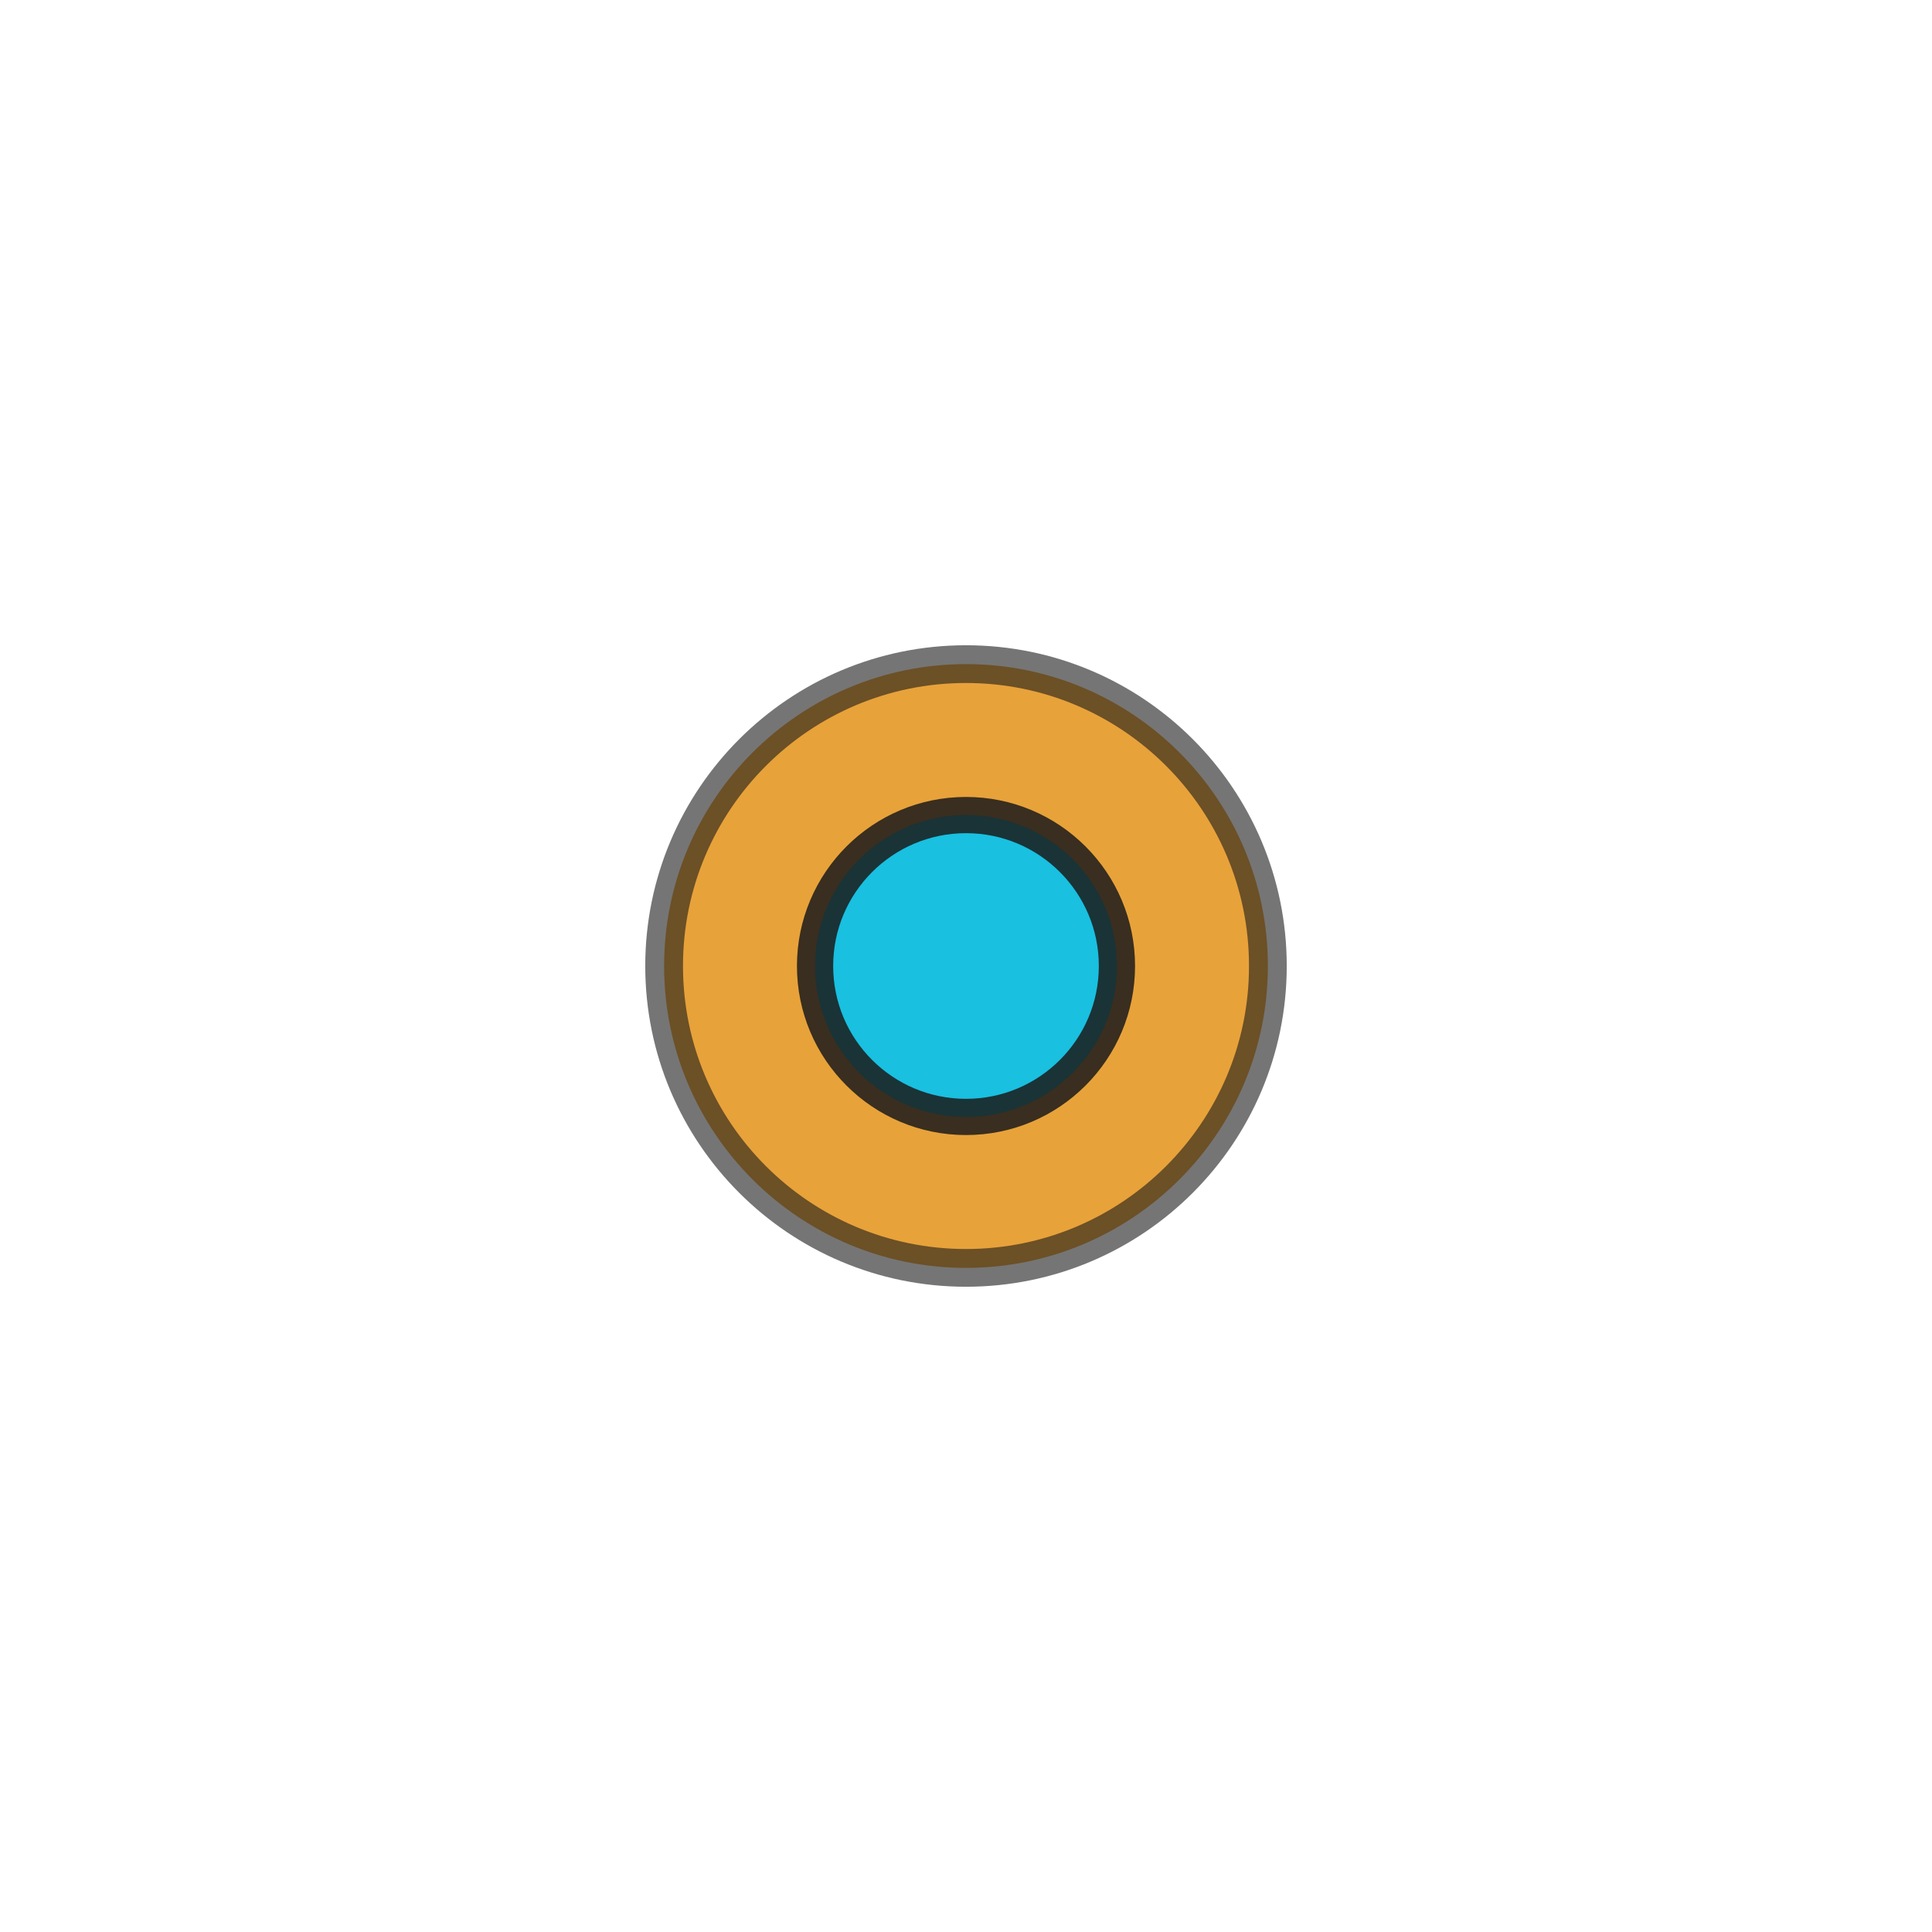
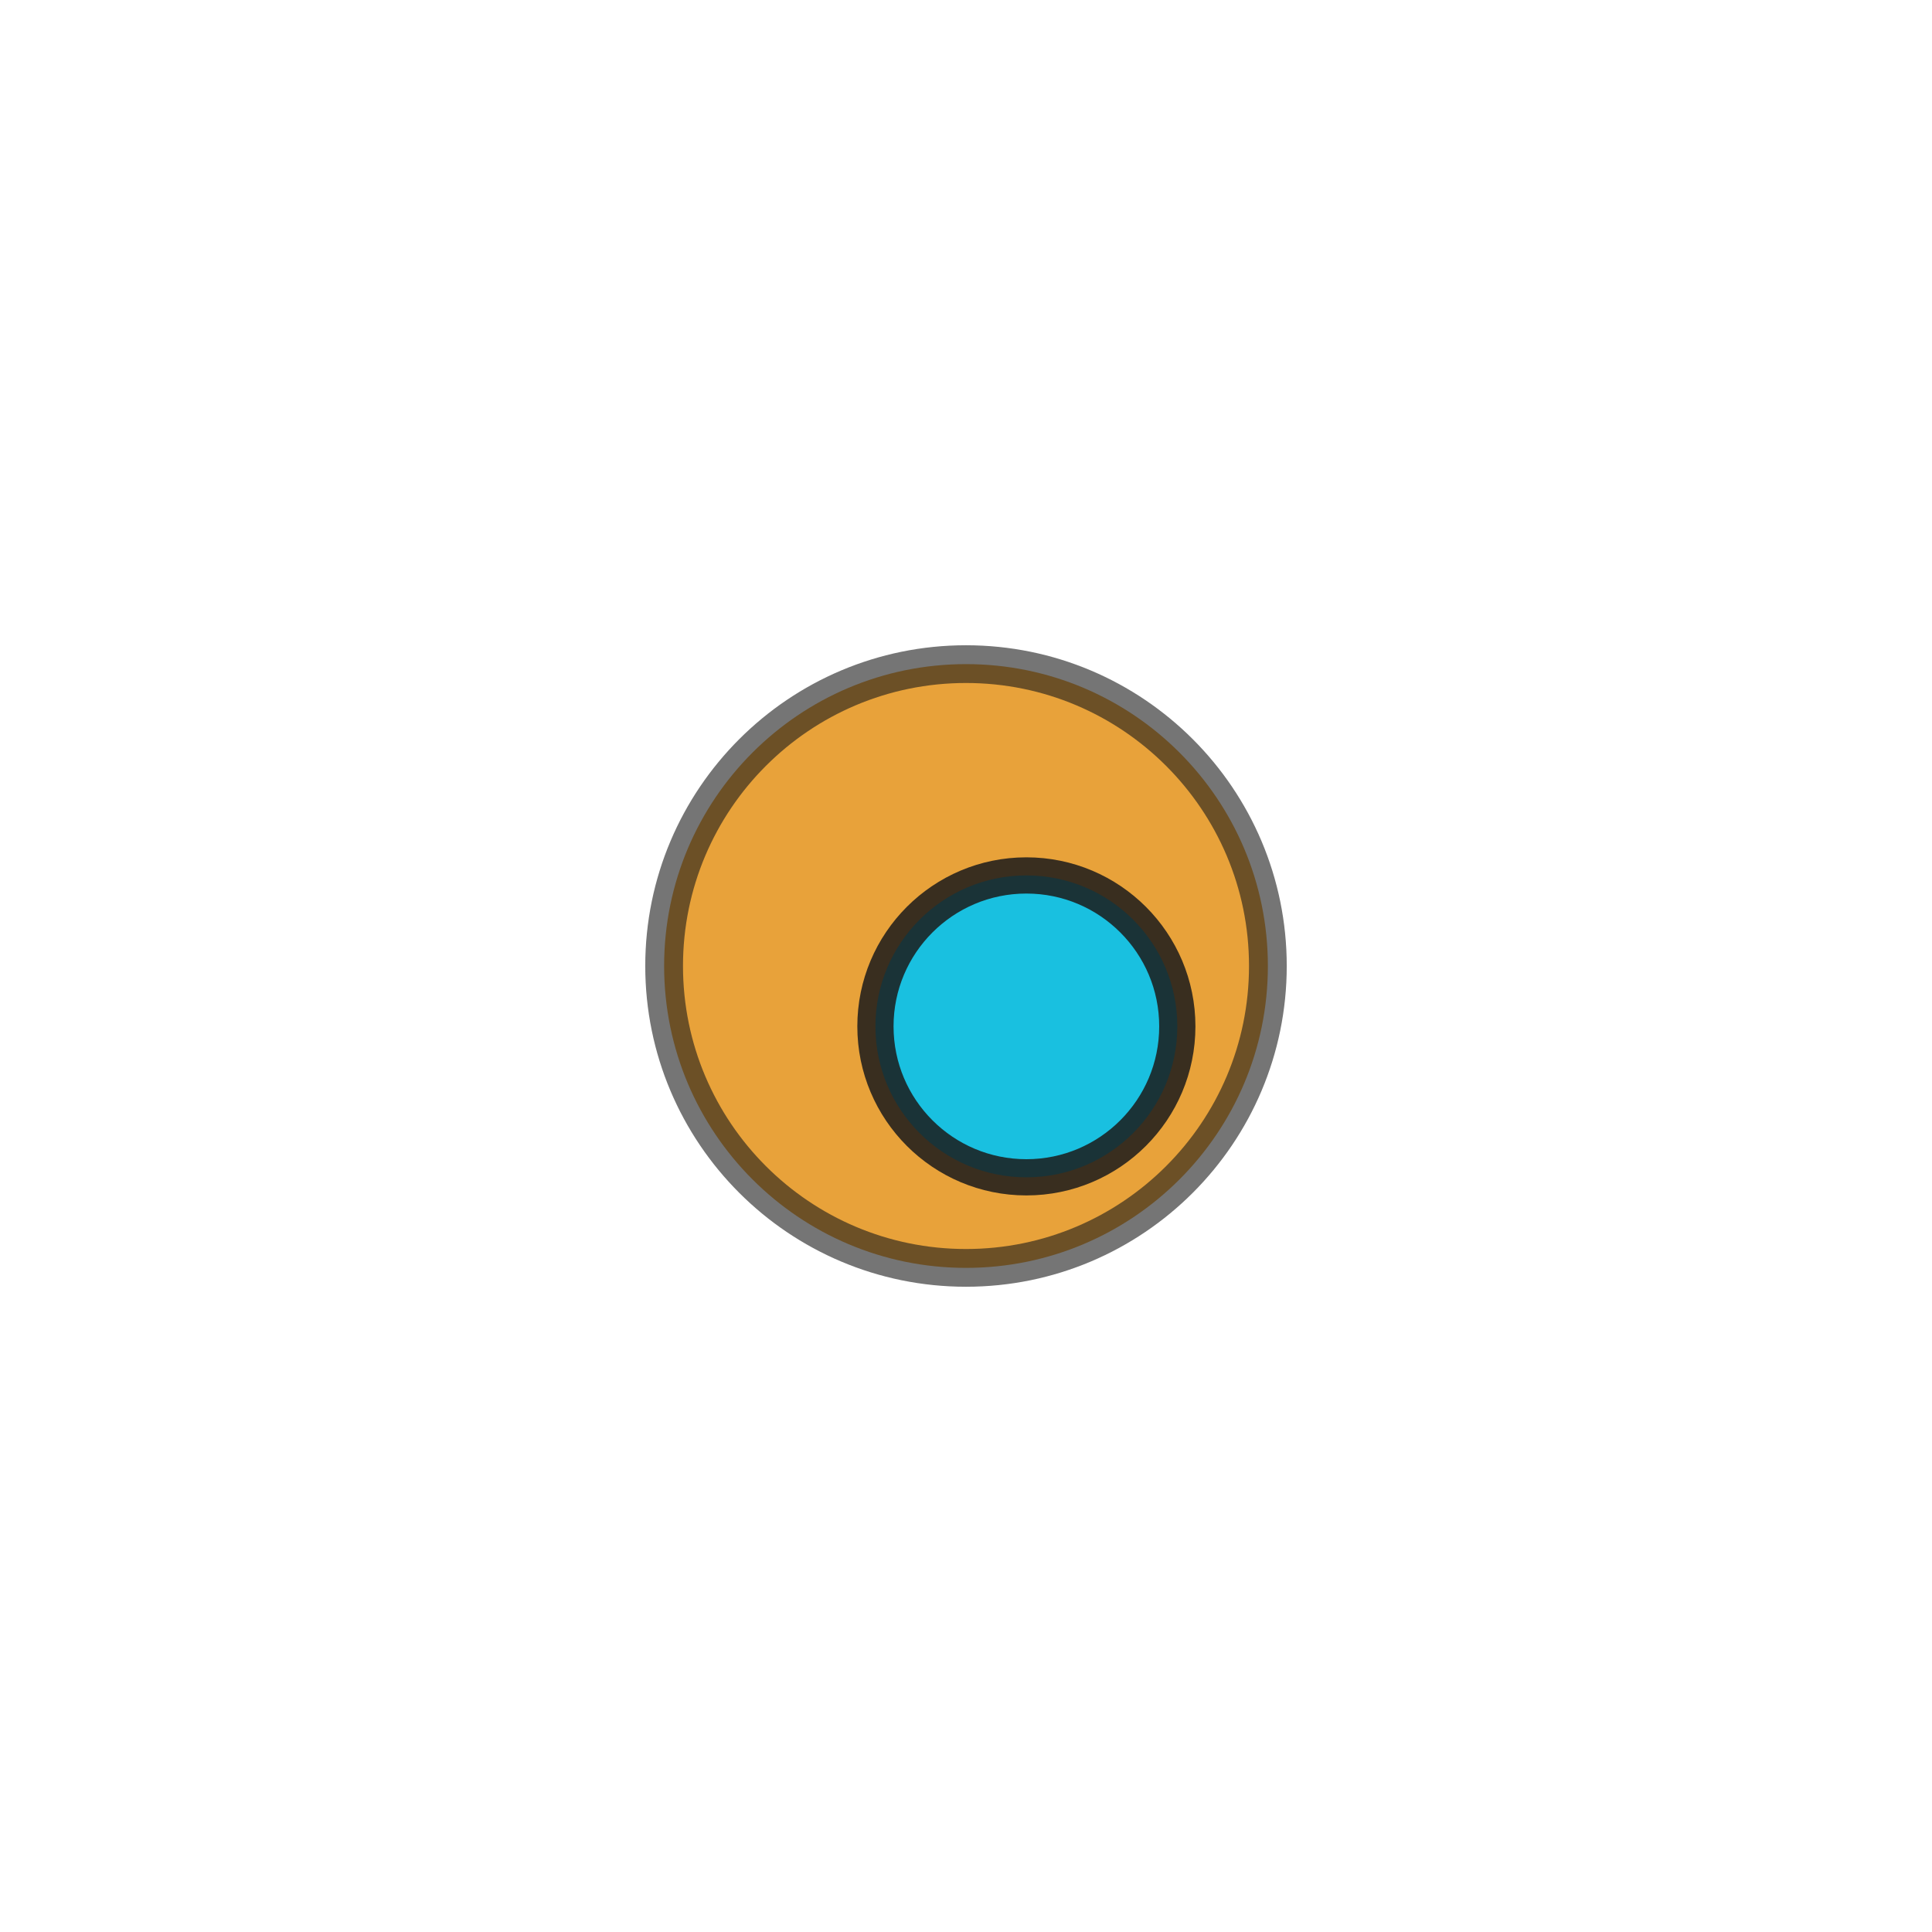
<svg xmlns="http://www.w3.org/2000/svg" viewBox="0 0 64 64" width="64" height="64">
  <circle cx="32" cy="32" r="10" fill="#e8a23a" stroke="#1a1a1a" stroke-width="1.25" stroke-opacity="0.6" />
-   <circle cx="32" cy="32" r="5" fill="#19c0e0" stroke="#1a1a1a" stroke-width="1.2" stroke-opacity="0.85" />
+   <circle cx="34" cy="34" r="5" fill="#19c0e0" stroke="#1a1a1a" stroke-width="1.2" stroke-opacity="0.85" />
</svg>
